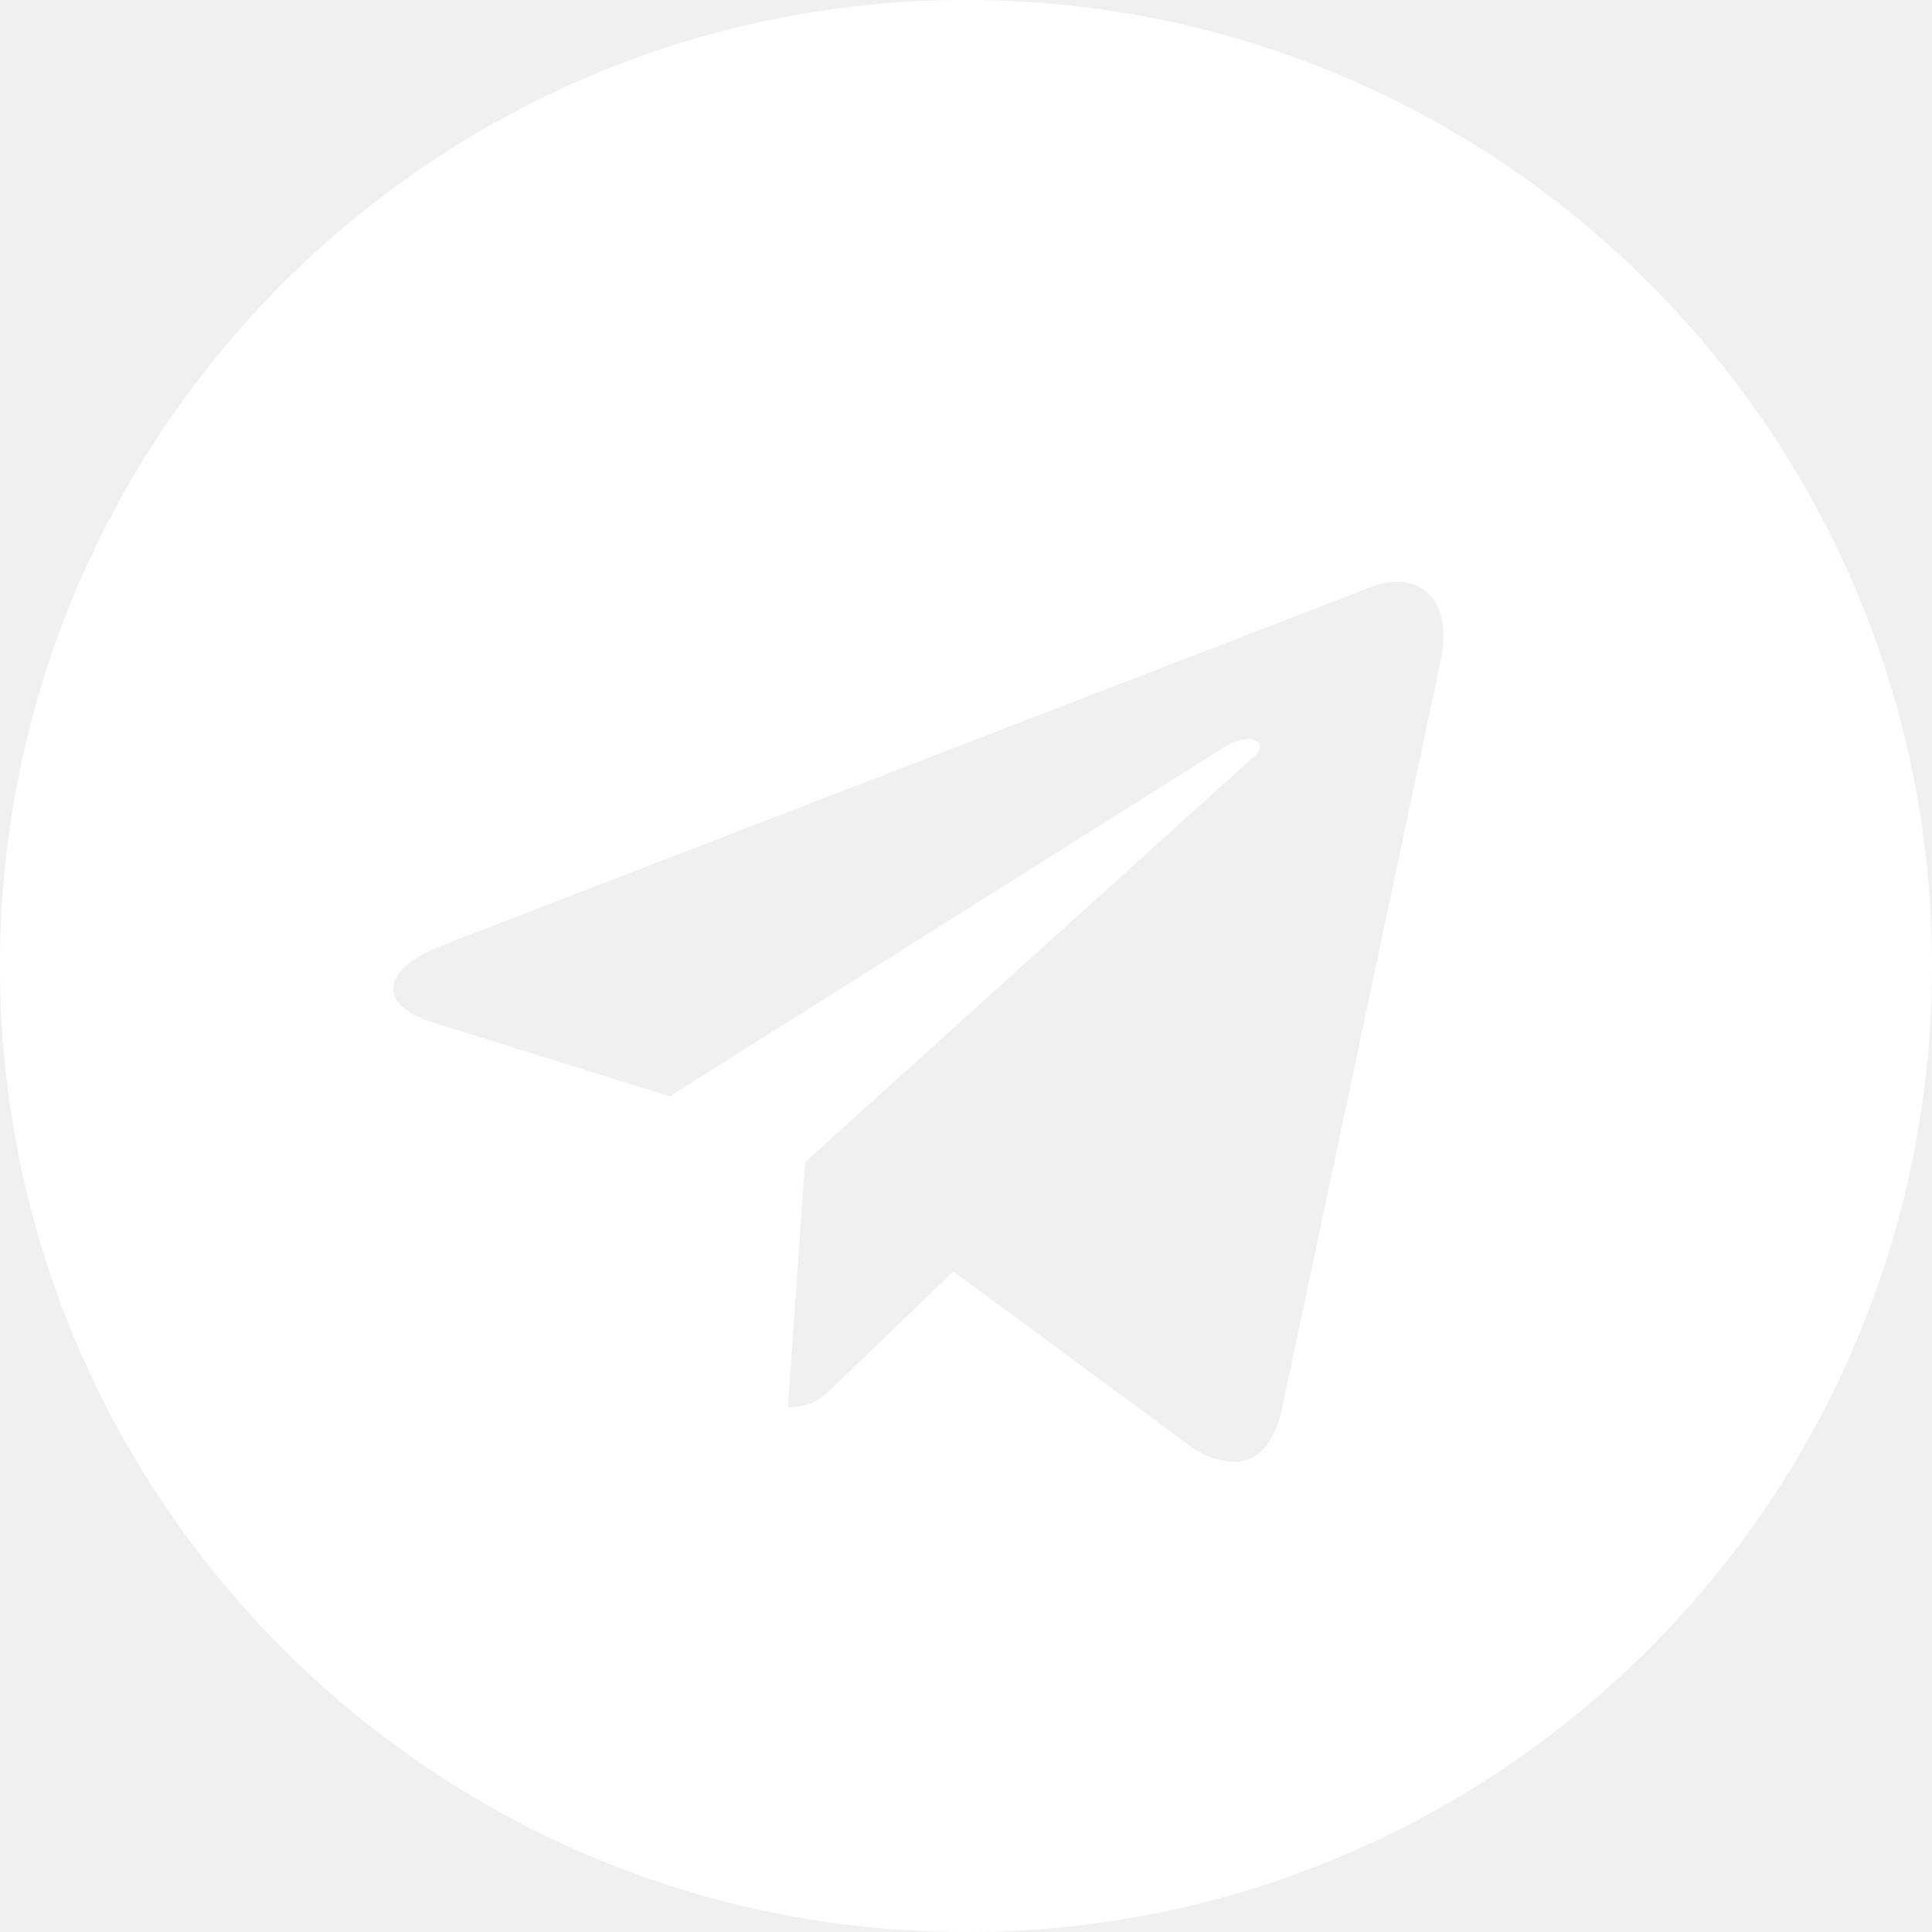
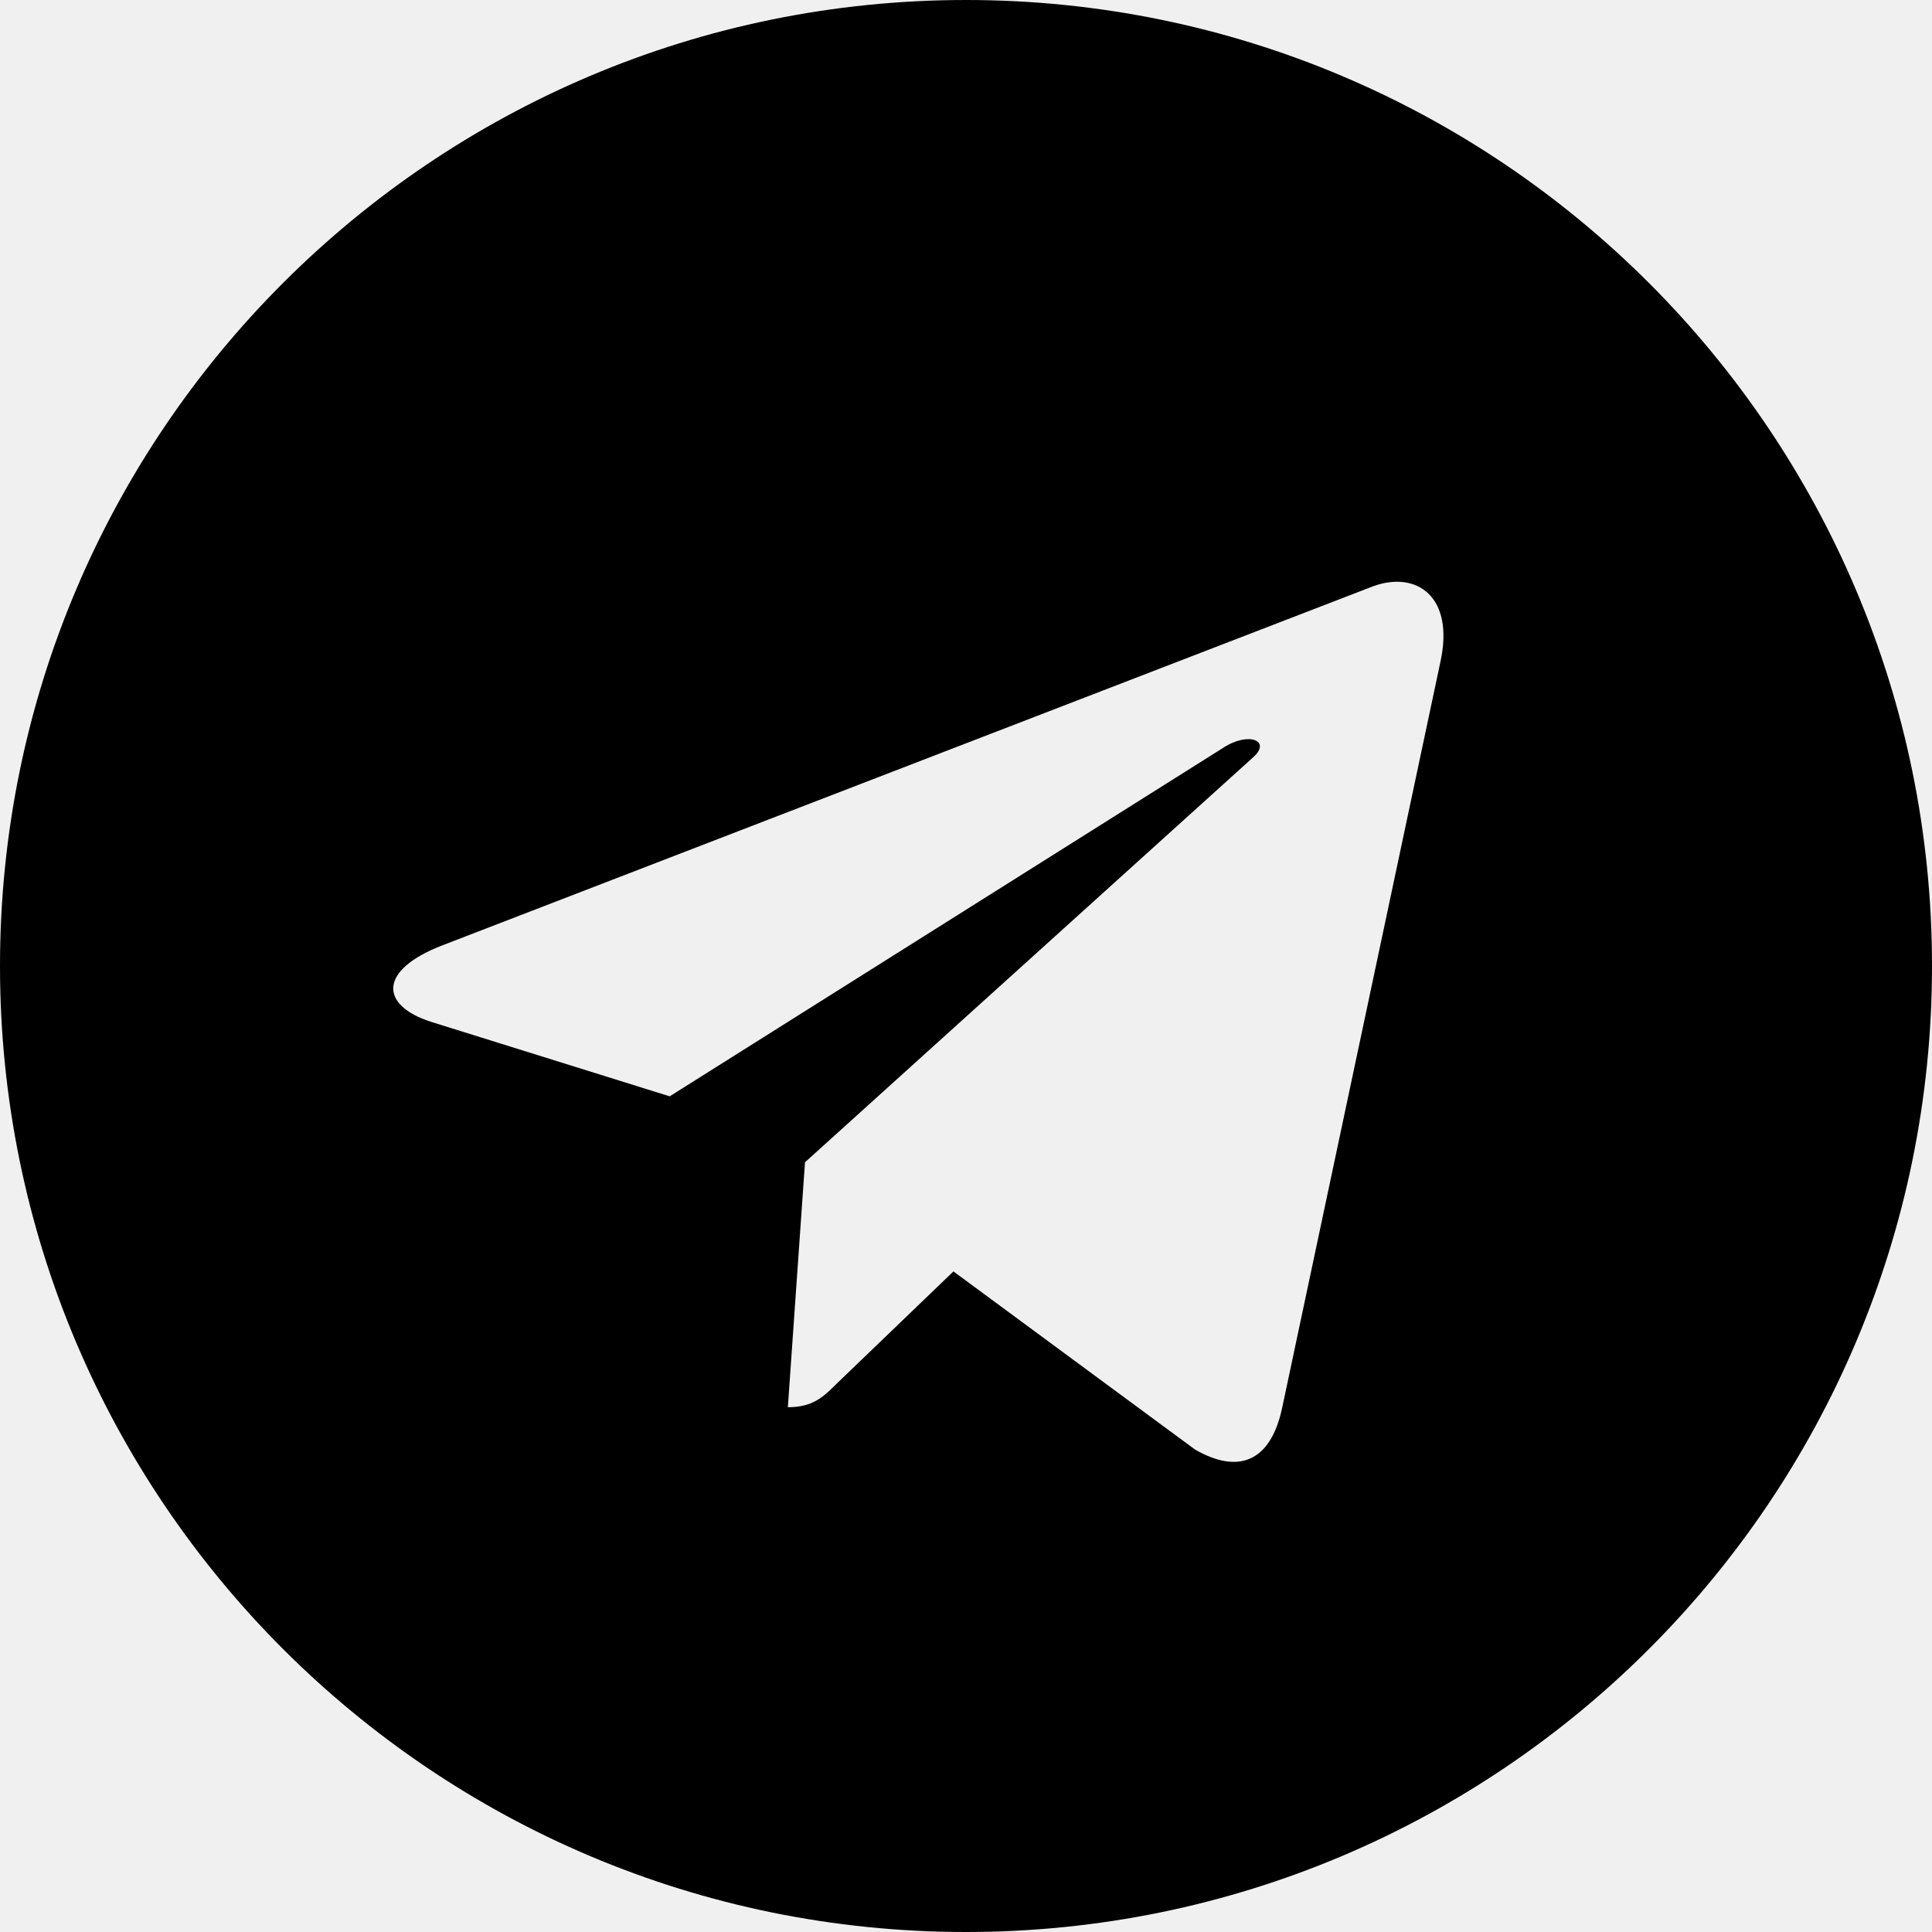
<svg xmlns="http://www.w3.org/2000/svg" width="24" height="24" viewBox="0 0 24 24" fill="none">
-   <path d="M12 0C5.375 0 0 5.375 0 12C0 18.625 5.375 24 12 24C18.625 24 24 18.625 24 12C24 5.375 18.625 0 12 0ZM17.894 8.219L15.925 17.5C15.781 18.156 15.387 18.319 14.844 18.006L11.844 15.794L10.394 17.188C10.231 17.35 10.1 17.481 9.787 17.481L10 14.438L15.562 9.412C15.806 9.2 15.506 9.081 15.188 9.294L8.319 13.619L5.356 12.694C4.713 12.488 4.7 12.05 5.494 11.744L17.062 7.281C17.6 7.088 18.069 7.412 17.894 8.219Z" fill="white" />
+   <path d="M12 0C5.375 0 0 5.375 0 12C0 18.625 5.375 24 12 24C18.625 24 24 18.625 24 12C24 5.375 18.625 0 12 0ZM17.894 8.219L15.925 17.5C15.781 18.156 15.387 18.319 14.844 18.006L11.844 15.794L10.394 17.188C10.231 17.35 10.1 17.481 9.787 17.481L10 14.438L15.562 9.412C15.806 9.2 15.506 9.081 15.188 9.294L8.319 13.619L5.356 12.694C4.713 12.488 4.7 12.05 5.494 11.744L17.062 7.281C17.6 7.088 18.069 7.412 17.894 8.219Z" fill="currentColor" />
</svg>
